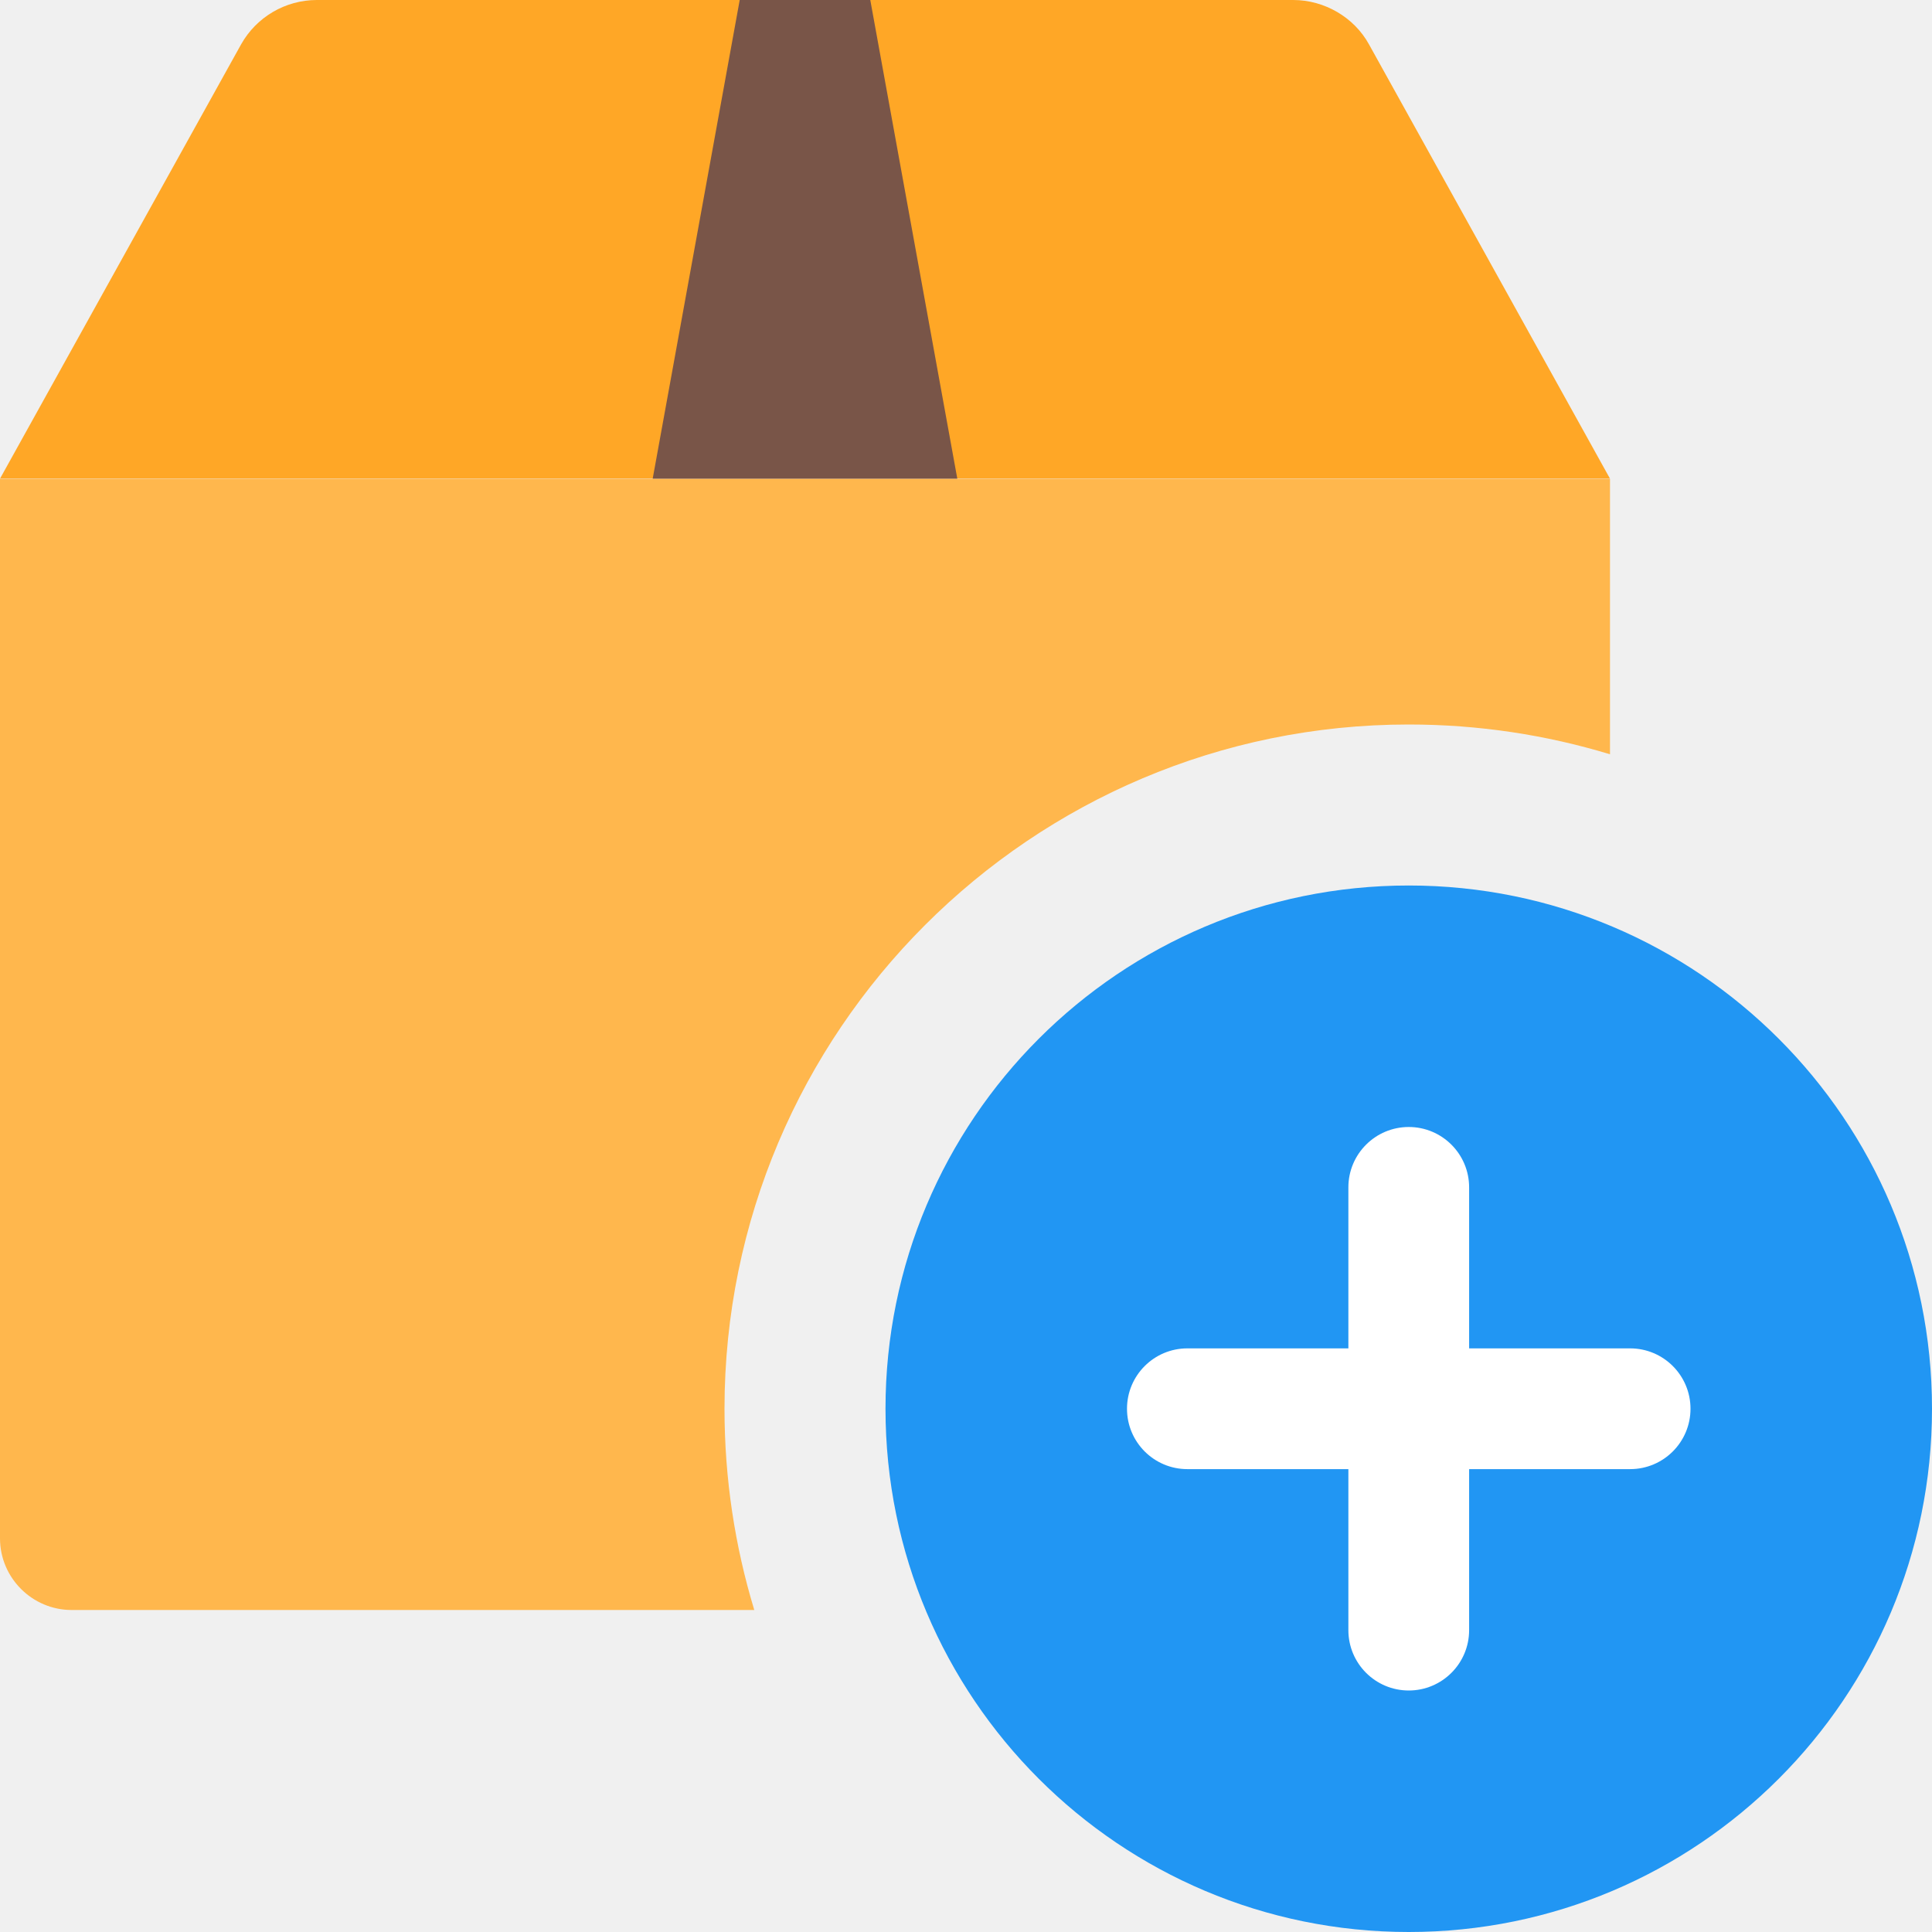
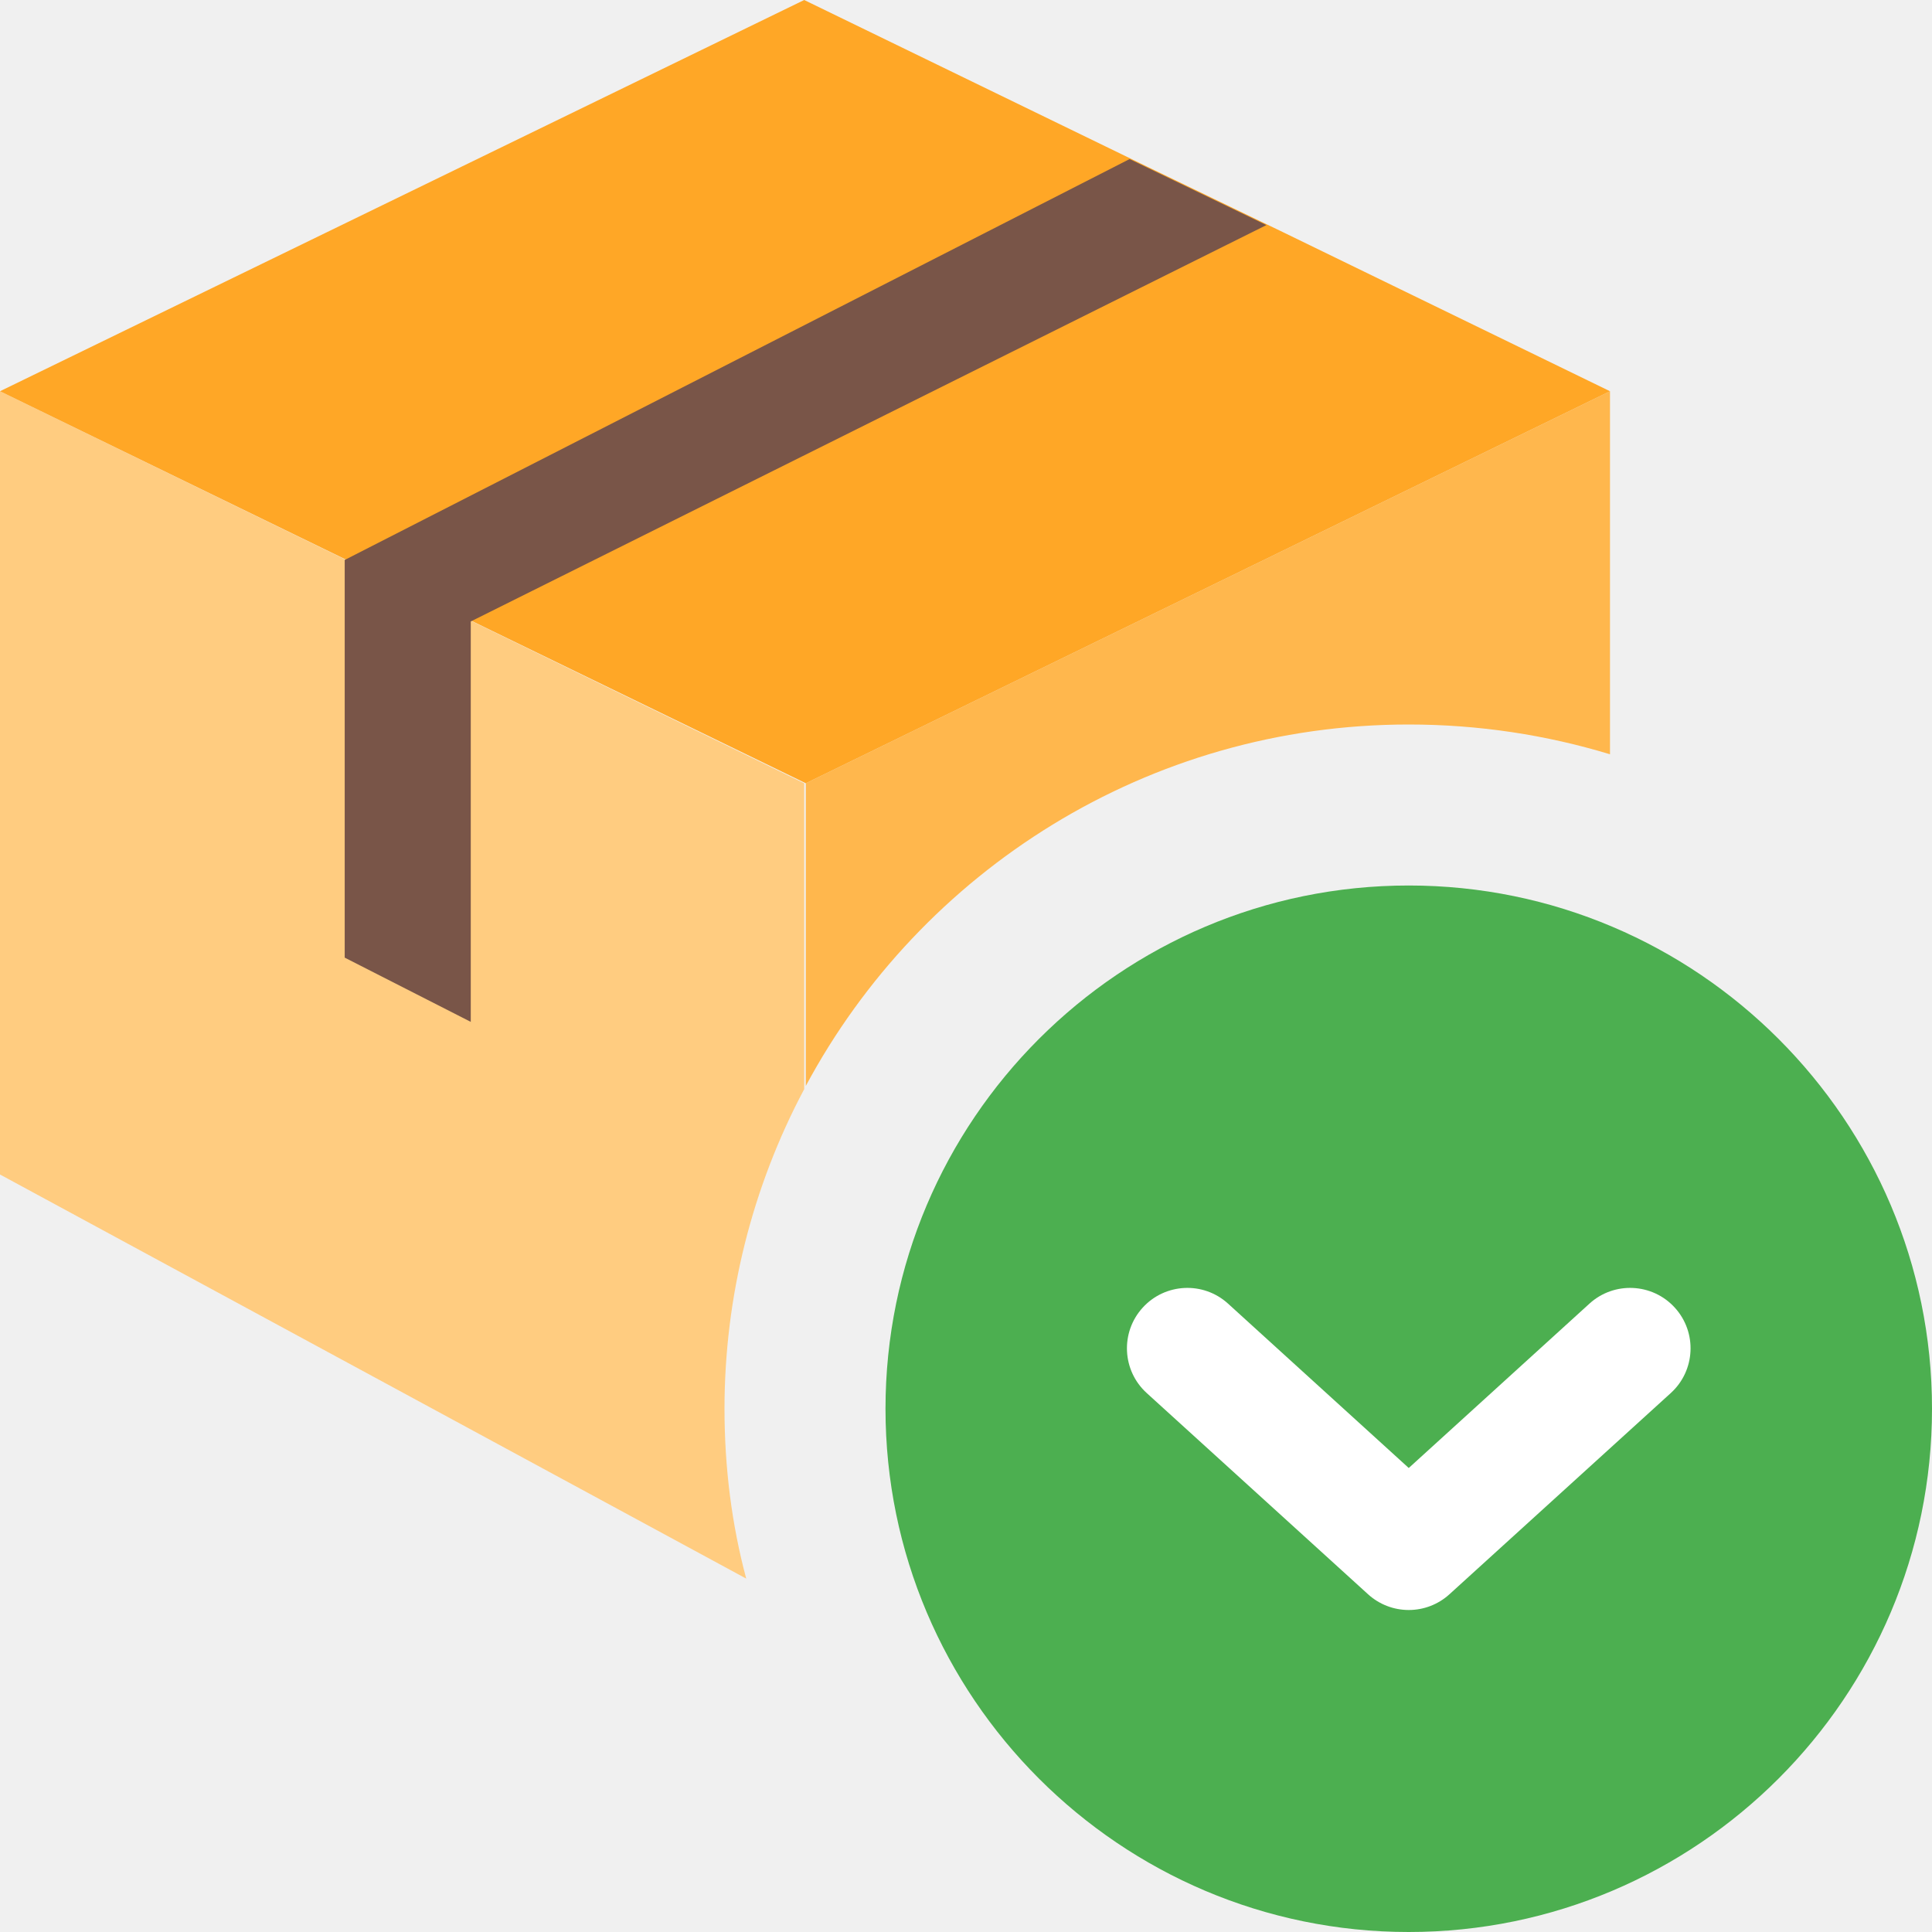
<svg xmlns="http://www.w3.org/2000/svg" width="24" height="24">
-   <path fill="#ffb74d" d="M20 5.95v3.42c-.79-.24-1.63-.37-2.5-.37C12.81 9 9 12.81 9 17.5c0 .87.13 1.71.37 2.5H.89C.4 20 0 19.6 0 19.11V5.95z" />
-   <path fill="#ffa726" d="M20 5.946H0L2.995.551A1.08 1.08 0 0 1 3.935 0h12.13c.389 0 .757.216.941.551z" />
-   <path fill="#795548" d="m10.811 0 1.081 5.946H8.108L9.189 0z" />
-   <circle cx="17.5" cy="17.5" r="6.5" fill="#2196f3" />
-   <g fill="#fff">
-     <path d="M17.5 21a.75.75 0 0 1-.75-.75v-5.5a.75.75 0 0 1 1.5 0v5.5a.75.75 0 0 1-.75.75z" />
-     <path d="M20.25 18.25h-5.5a.75.75 0 0 1 0-1.5h5.5a.75.75 0 0 1 0 1.5z" />
-   </g>
+   <path fill="#ffcc80" d="M9.99 13.53A8.46 8.46 0 0 0 9 17.5c0 .73.09 1.44.27 2.11L0 14.59V4.86l9.99 4.87z" />
+   <path fill="#ffb74d" d="M20 4.86v4.51c-.79-.24-1.63-.37-2.5-.37-3.24 0-6.06 1.82-7.49 4.49V9.73z" />
+   <path fill="#ffa726" d="m20 4.86-9.99 4.87-3.89-1.89-1.62-.79L0 4.86 9.99 0l4.26 2.07 1.7.82z" />
+   <path fill="#795548" d="M15.732 2.796 5.848 7.72v4.974l-1.566-.798v-4.94l9.75-4.98z" />
+   <path fill="#4caf50" d="M17.5 24c-3.584 0-6.5-2.916-6.5-6.5s2.916-6.5 6.5-6.5 6.5 2.916 6.5 6.5-2.916 6.5-6.5 6.5z" />
+   <path fill="#fff" d="M17.5 20a.75.75 0 0 1-.505-.195l-2.75-2.5a.75.75 0 0 1 1.01-1.111l2.245 2.042 2.245-2.042a.75.75 0 0 1 1.01 1.111l-2.75 2.5A.75.75 0 0 1 17.5 20z" />
</svg>
